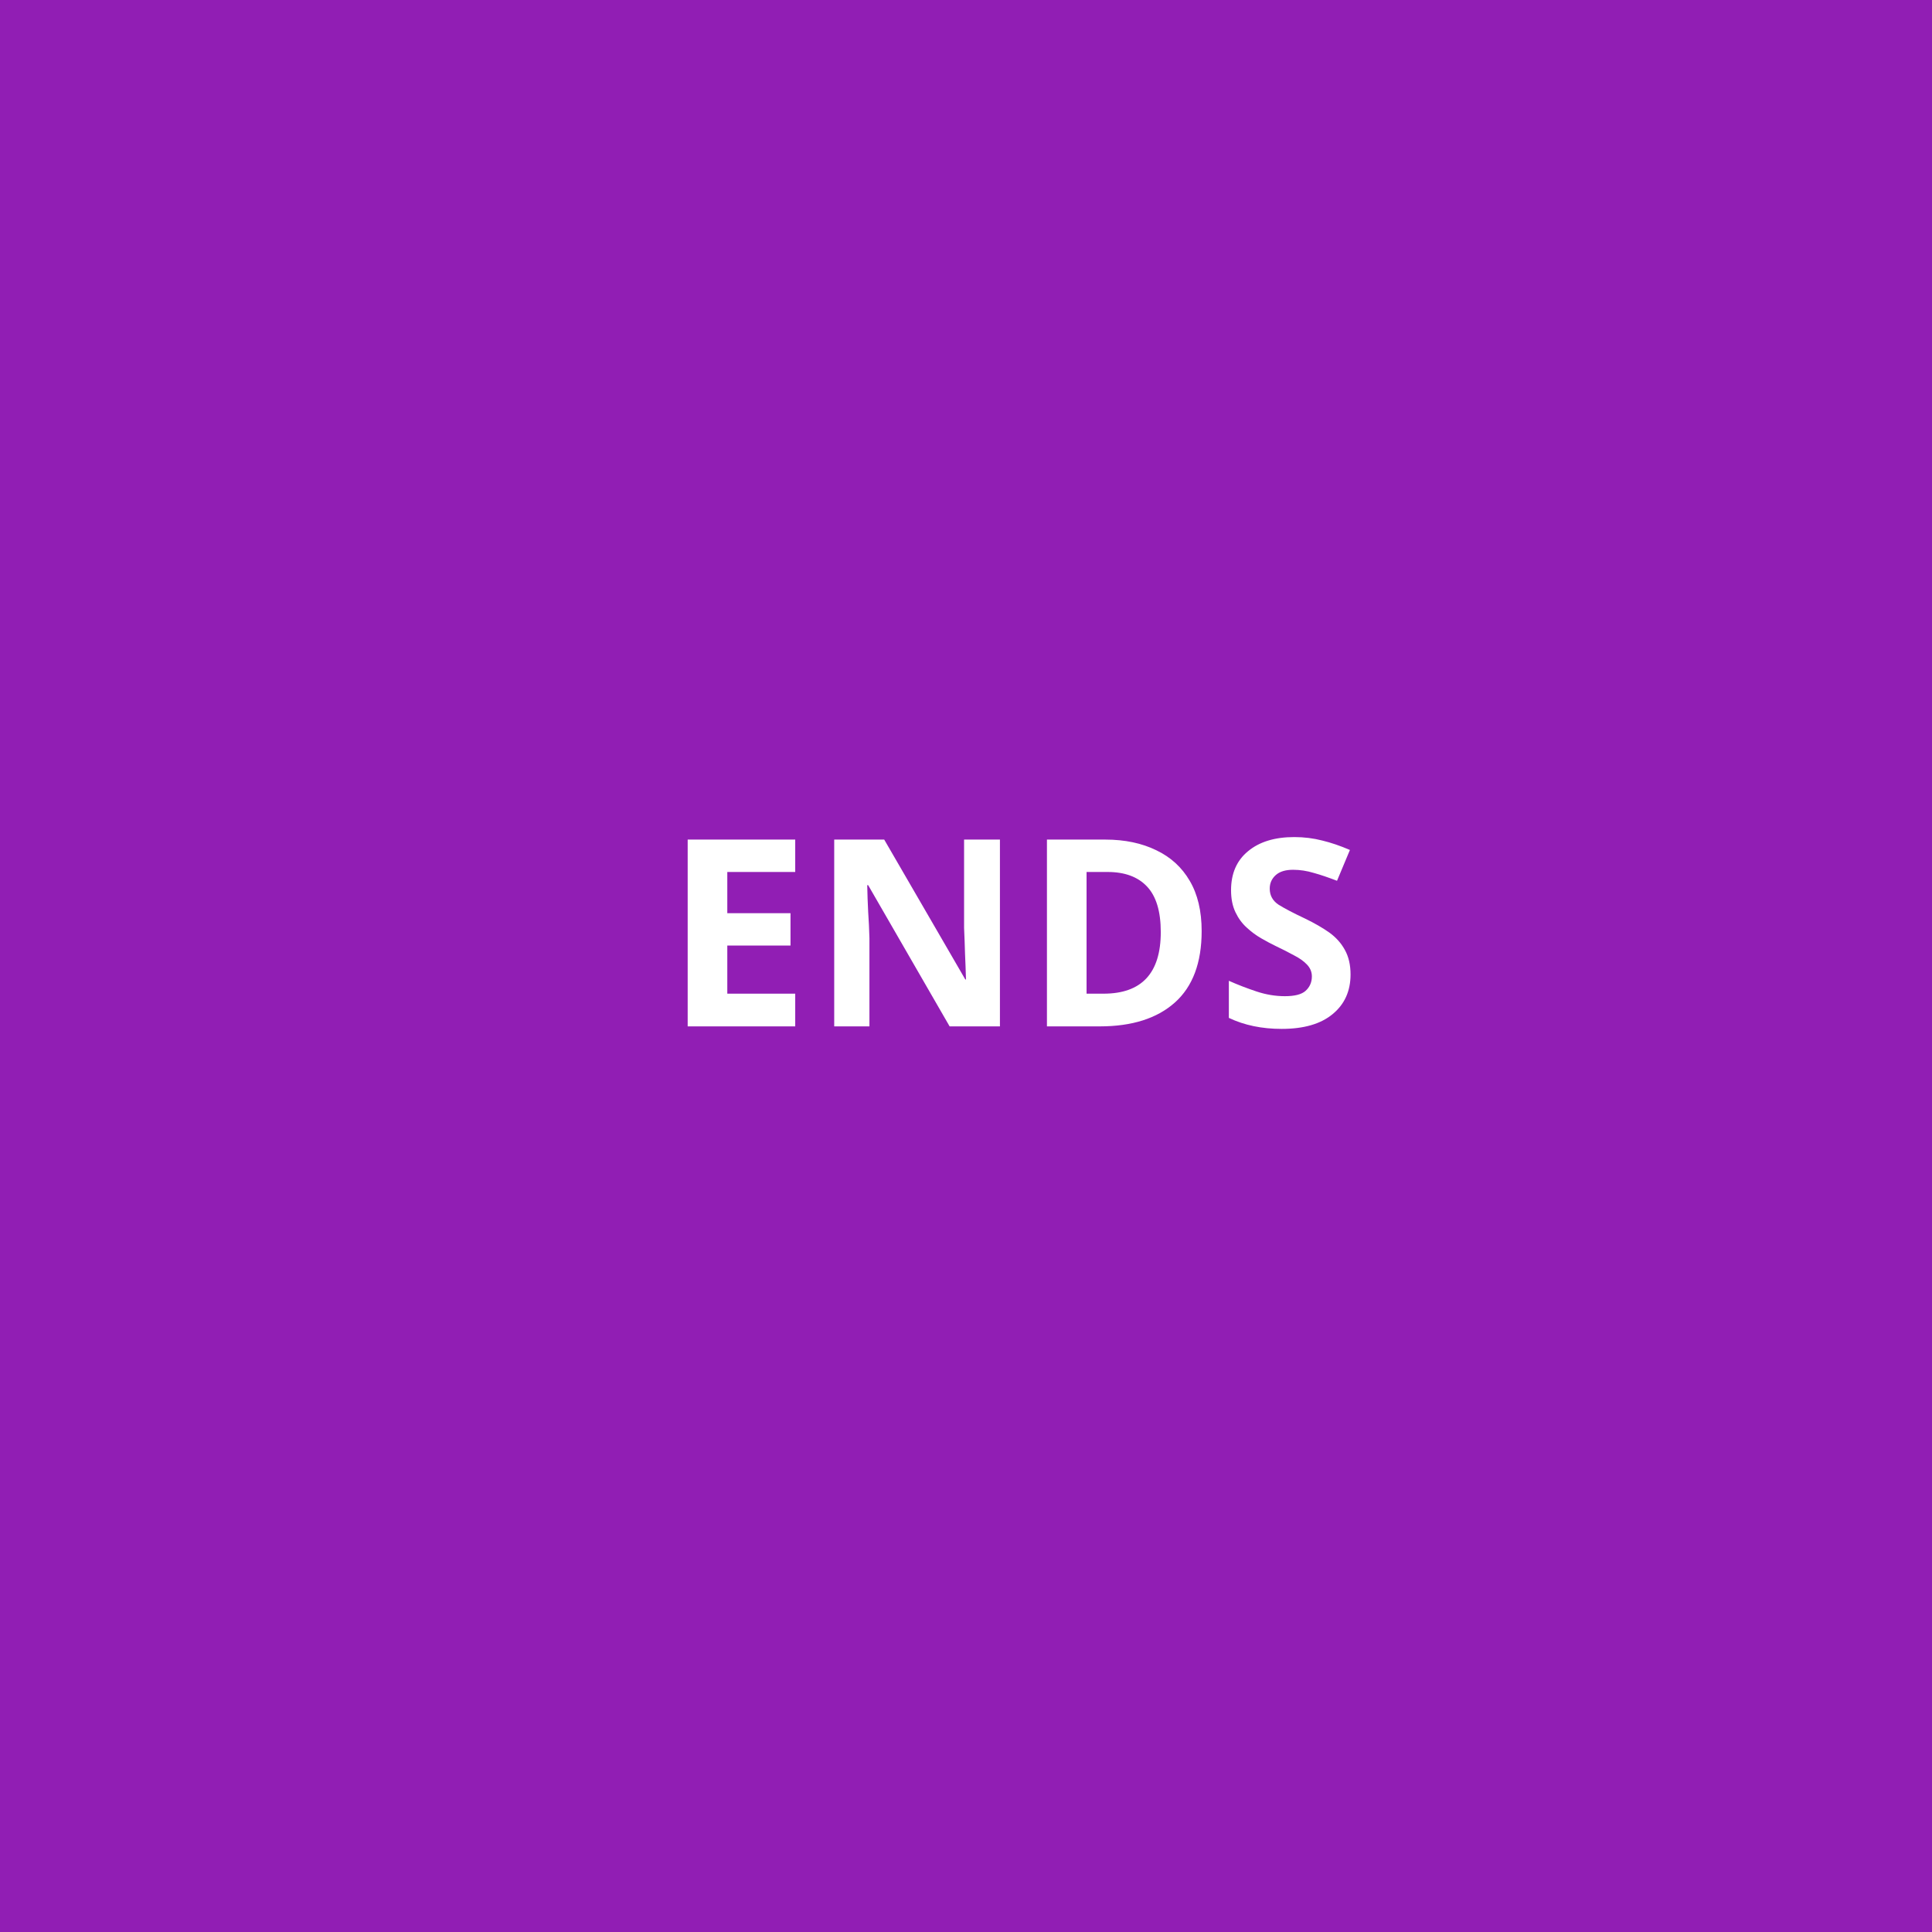
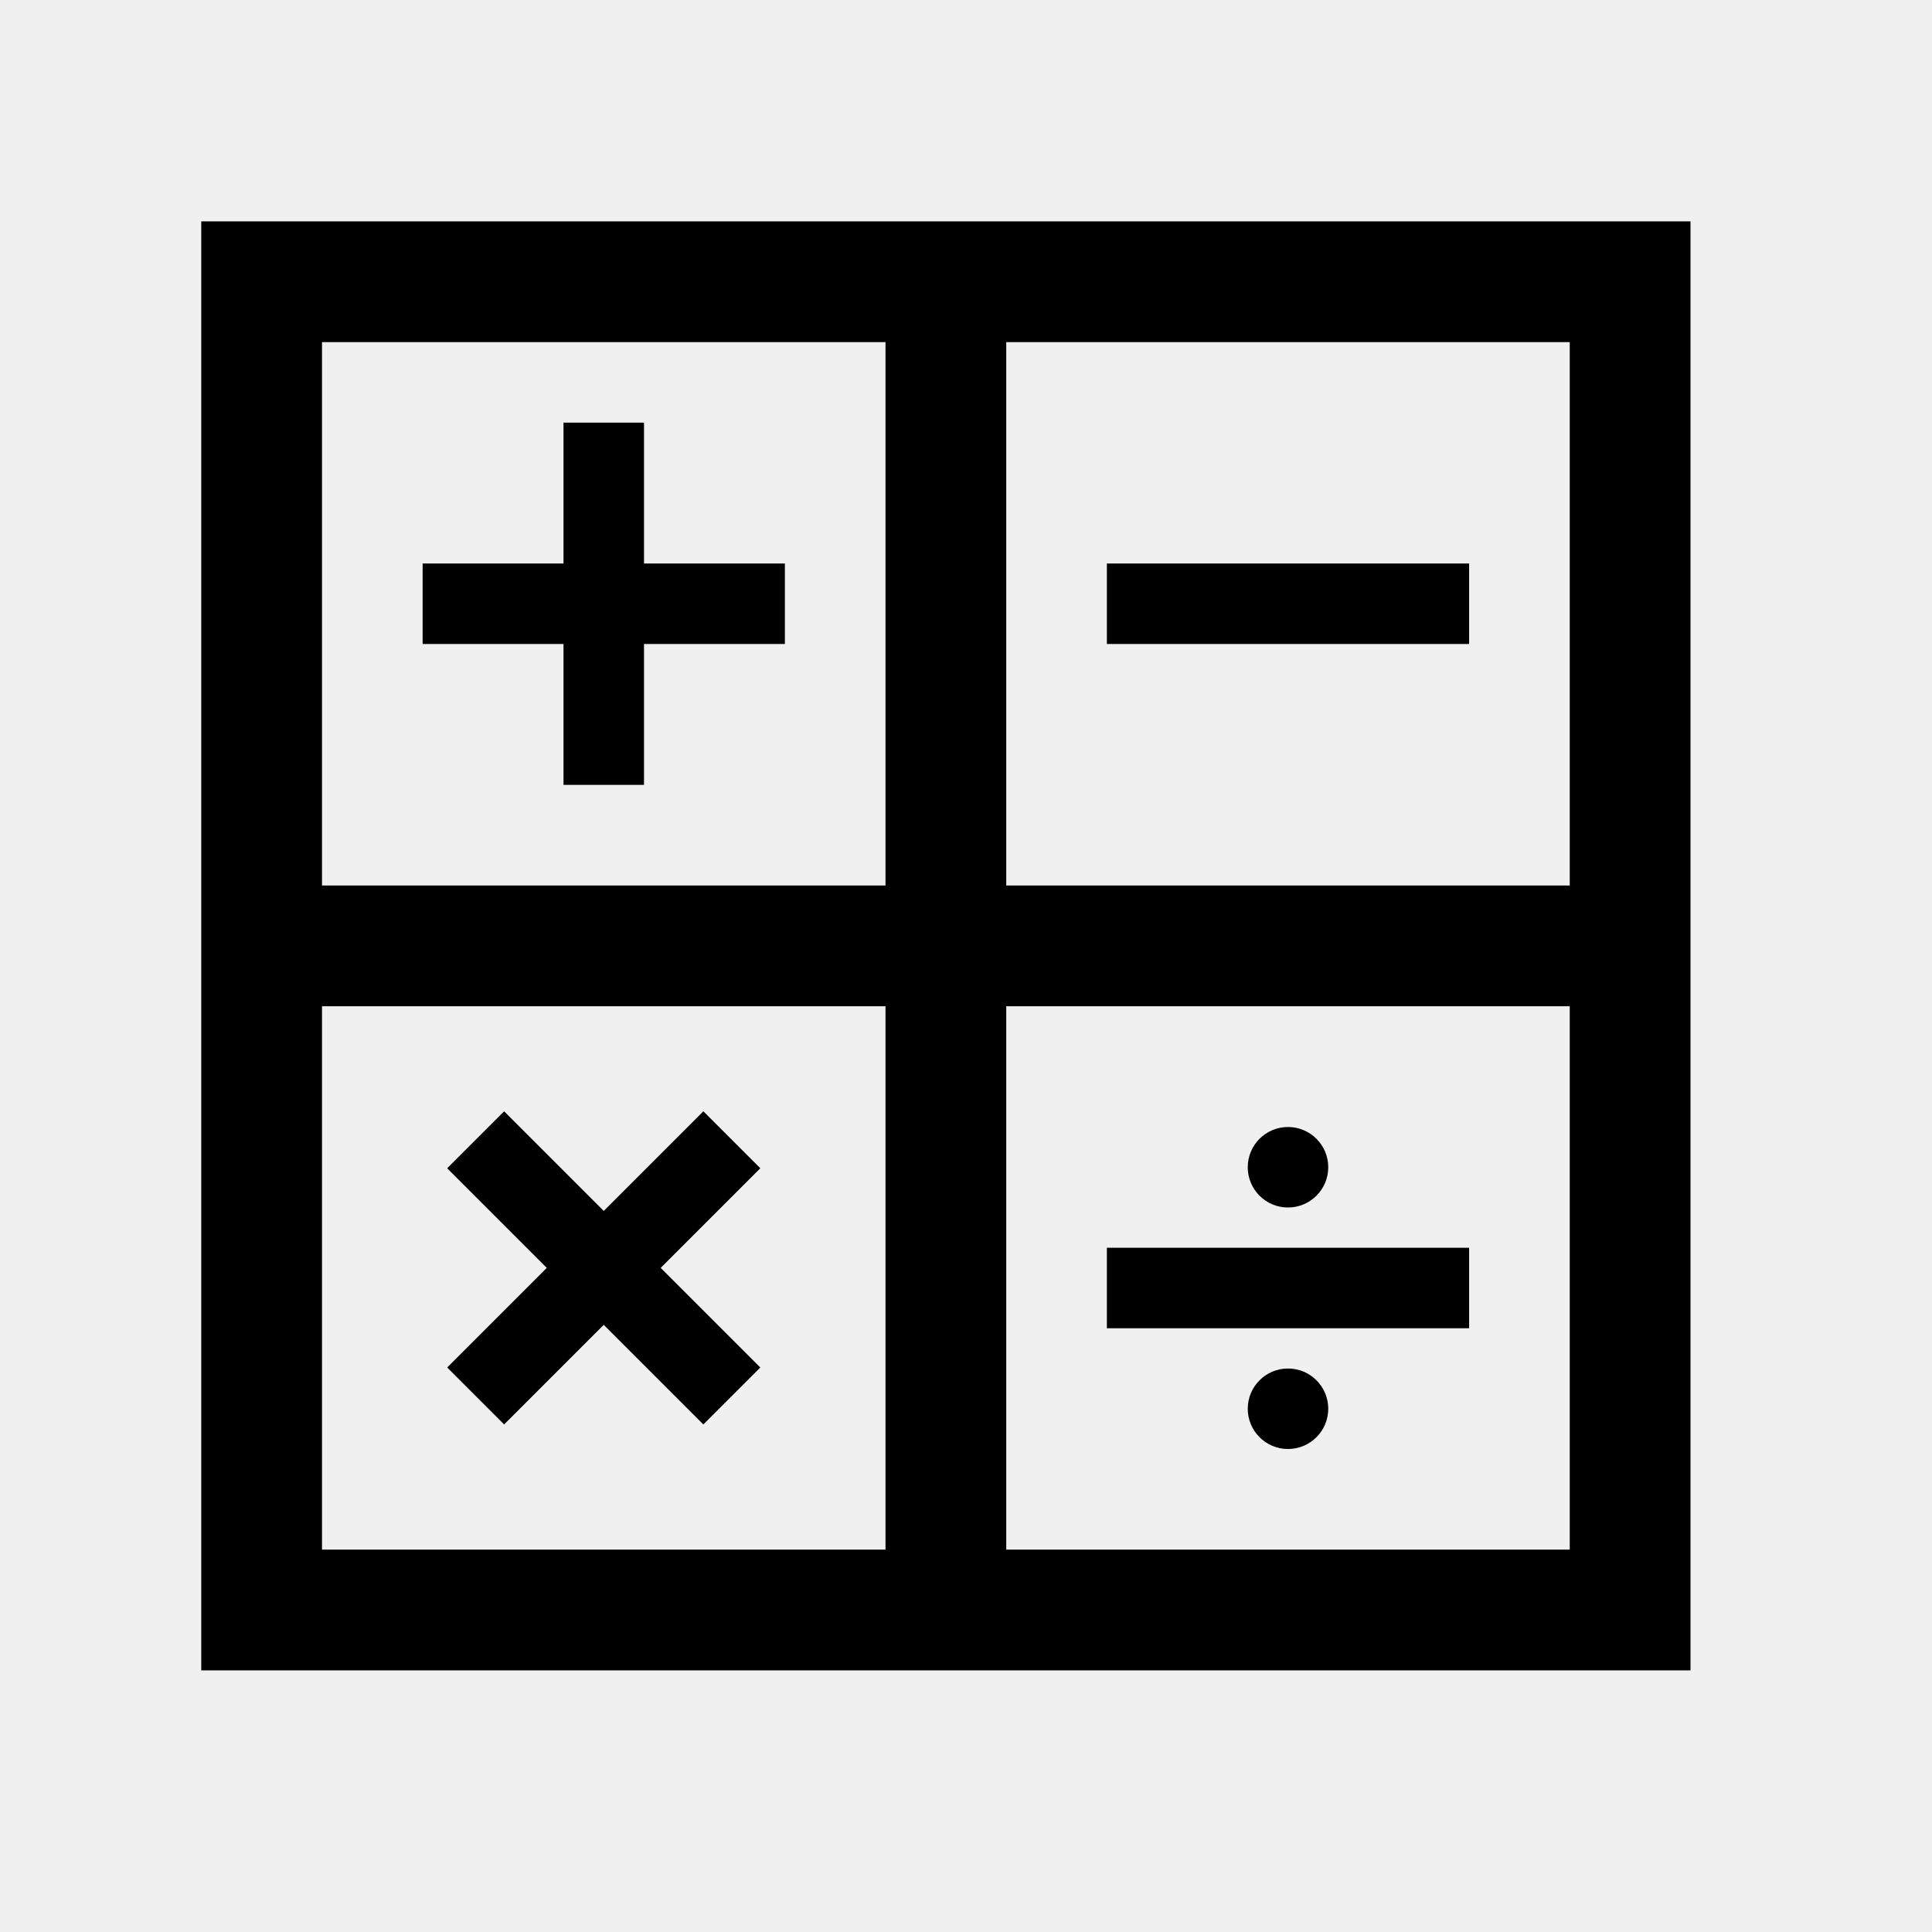
- <svg xmlns="http://www.w3.org/2000/svg" width="96" height="96" overflow="hidden">
-   <defs>
-     <clipPath id="clip0">
-       <path d="M0 0 96 0 96 96 0 96Z" fill-rule="evenodd" clip-rule="evenodd" />
-     </clipPath>
-   </defs>
-   <g clip-path="url(#clip0)">
-     <path d="M0 0 96 0 96 96 0 96Z" fill="#911EB4" fill-rule="evenodd" />
-     <text fill="#FFFFFF" font-family="Calibri,Calibri_MSFontService,sans-serif" font-weight="300" font-size="5" transform="translate(9.60011 -3)">CSP:ENDS<tspan x="20.667" y="0">-</tspan>
-       <tspan x="22.333" y="0">CELL</tspan>
-       <tspan font-weight="700" font-size="13" x="23.4" y="54">ENDS</tspan>
-     </text>
-   </g>
+ <svg xmlns="http://www.w3.org/2000/svg" viewBox="0 0 96 96" id="Icons_Mathematics" overflow="hidden">
+   <path d="M10 11 10 83 84 83 84 11ZM78 44 50 44 50 17 78 17ZM44 17 44 44 16 44 16 17ZM16 50 44 50 44 77 16 77ZM50 77 50 50 78 50 78 77Z" />
+   <path d="M39 28 32 28 32 21 28 21 28 28 21 28 21 32 28 32 28 39 32 39 32 32 39 32 39 28Z" />
+   <path d="M37.78 58.05 34.95 55.22 30 60.17 25.05 55.22 22.22 58.05 27.17 63 22.22 67.95 25.05 70.78 30 65.83 34.95 70.78 37.78 67.95 32.83 63 37.78 58.05Z" />
+   <rect x="62" y="21" width="4" height="18" transform="matrix(6.12323e-17 -1 1 6.12323e-17 34 94)" />
+   <rect x="62" y="55" width="4" height="18" transform="matrix(6.12323e-17 -1 1 6.12323e-17 0 128)" />
+   <circle cx="64" cy="58" r="2" />
+   <circle cx="64" cy="70" r="2" />
</svg>
